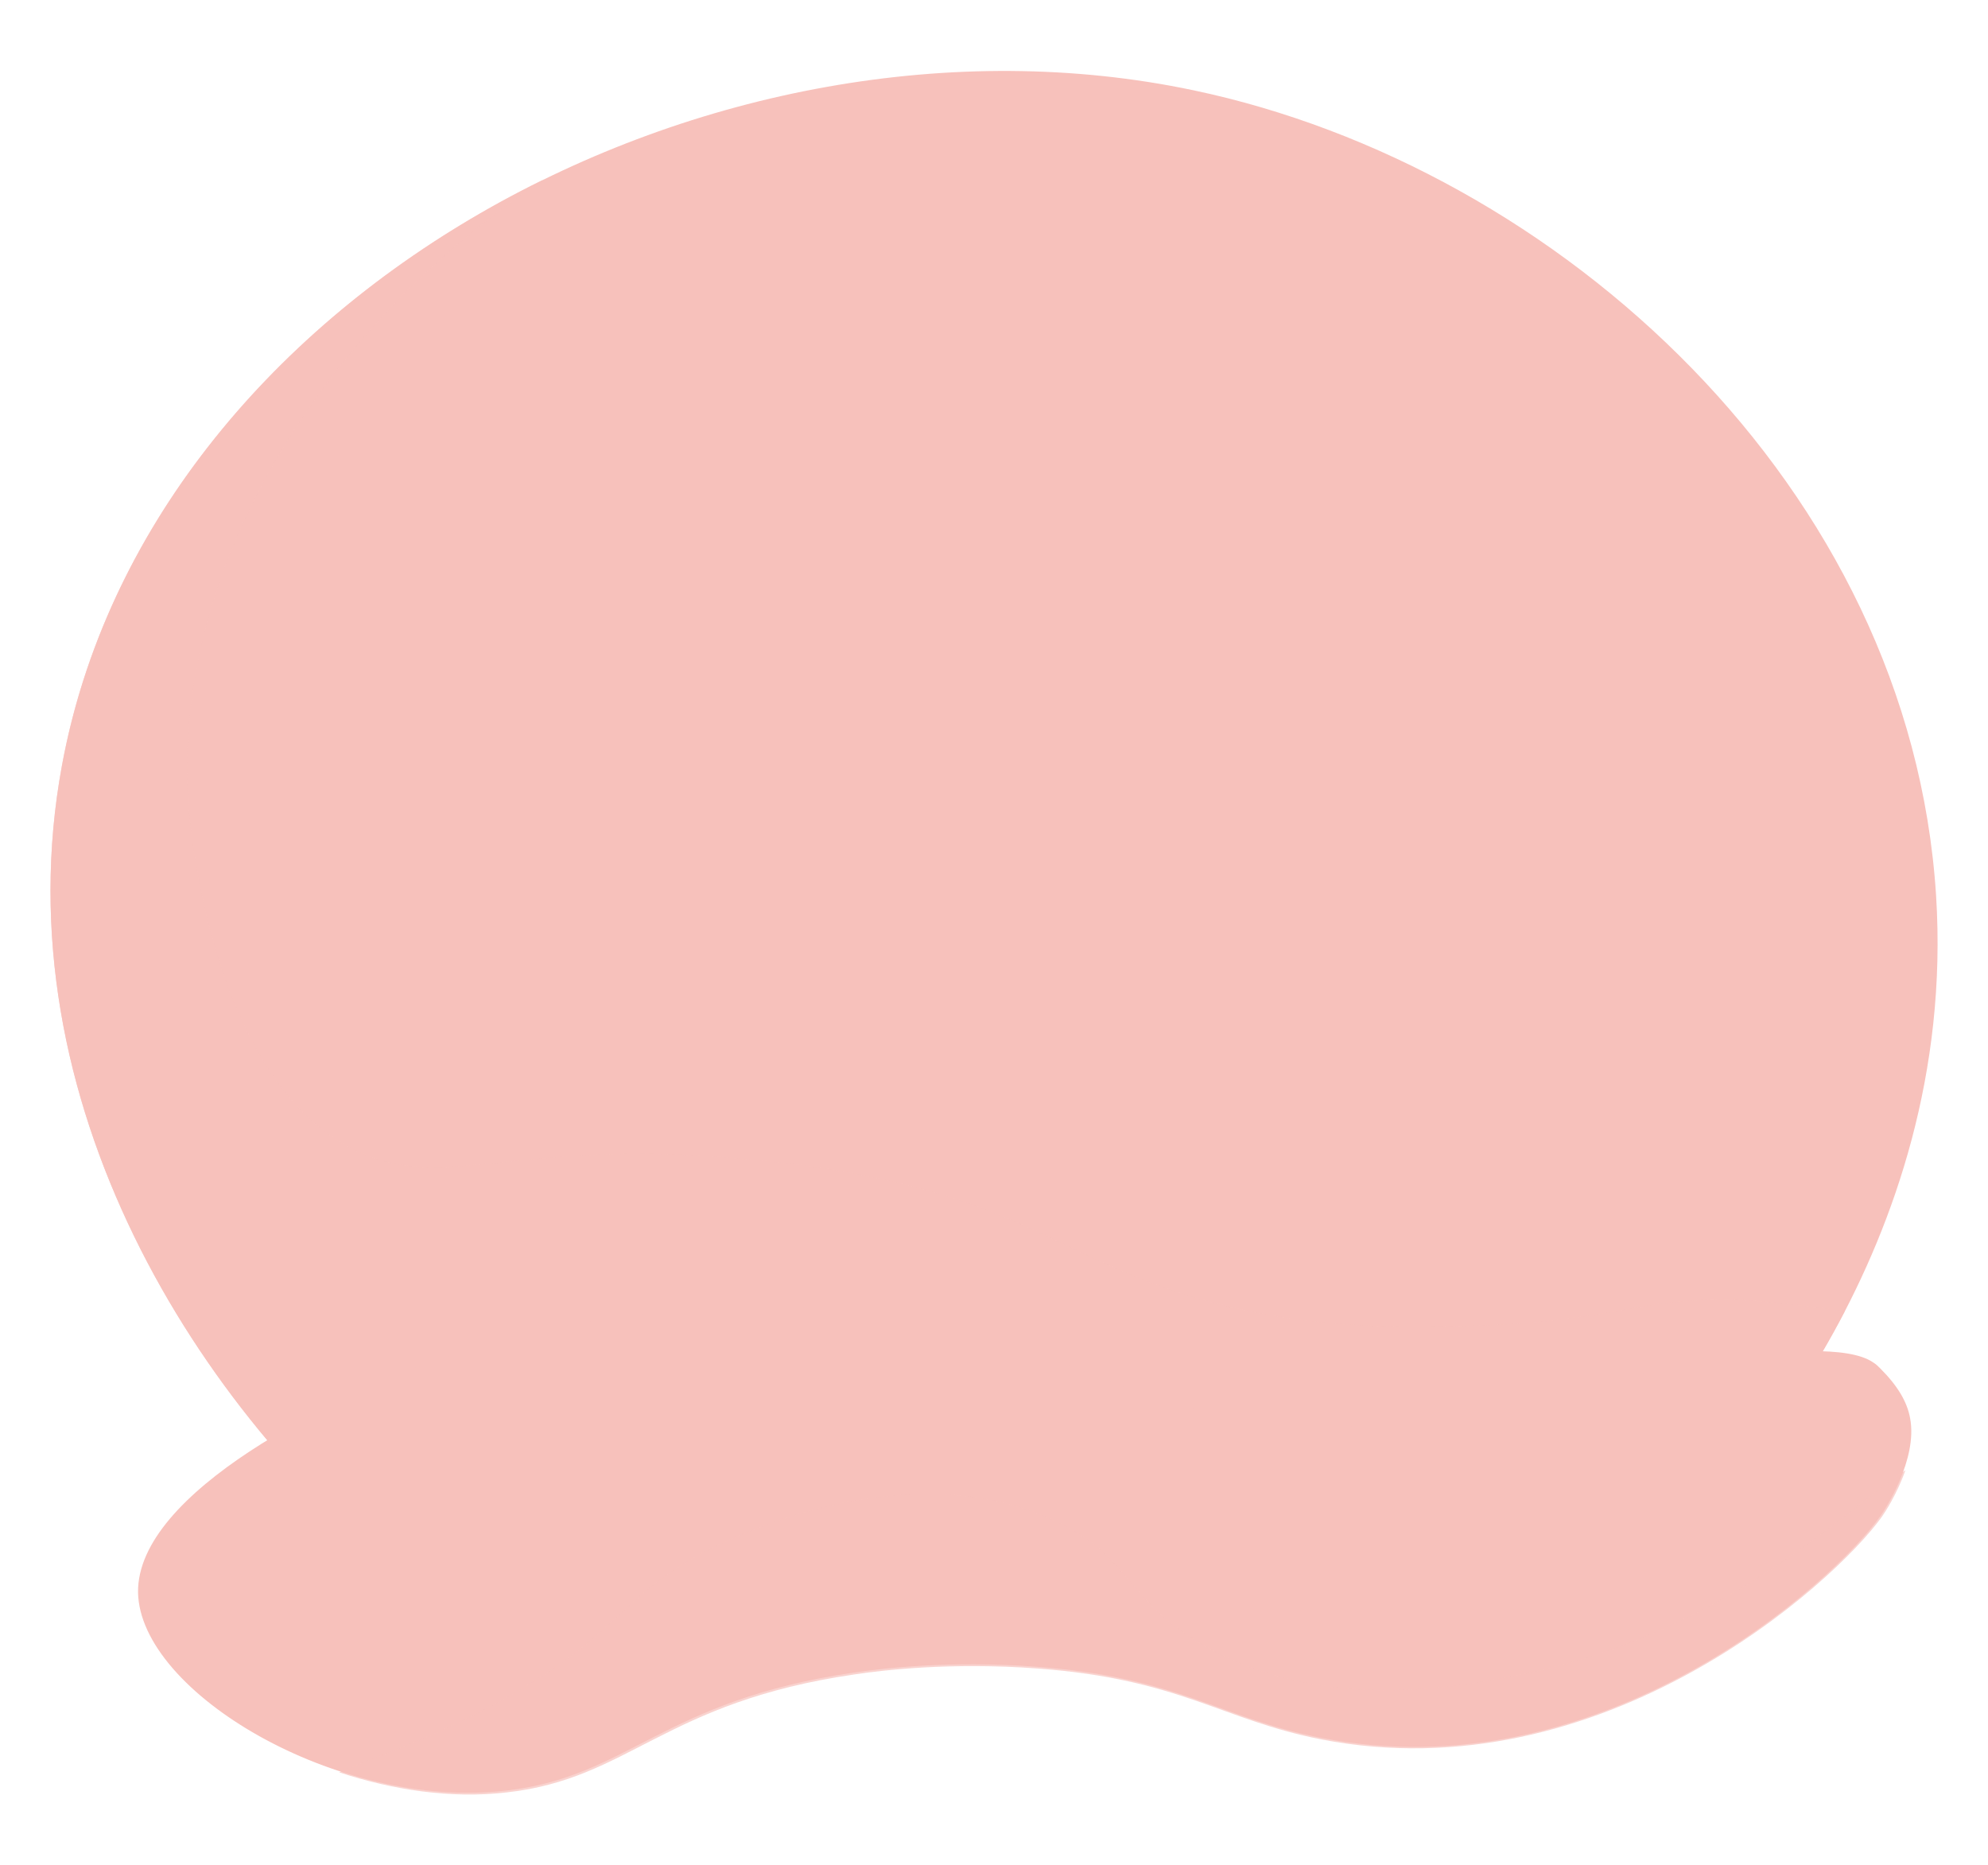
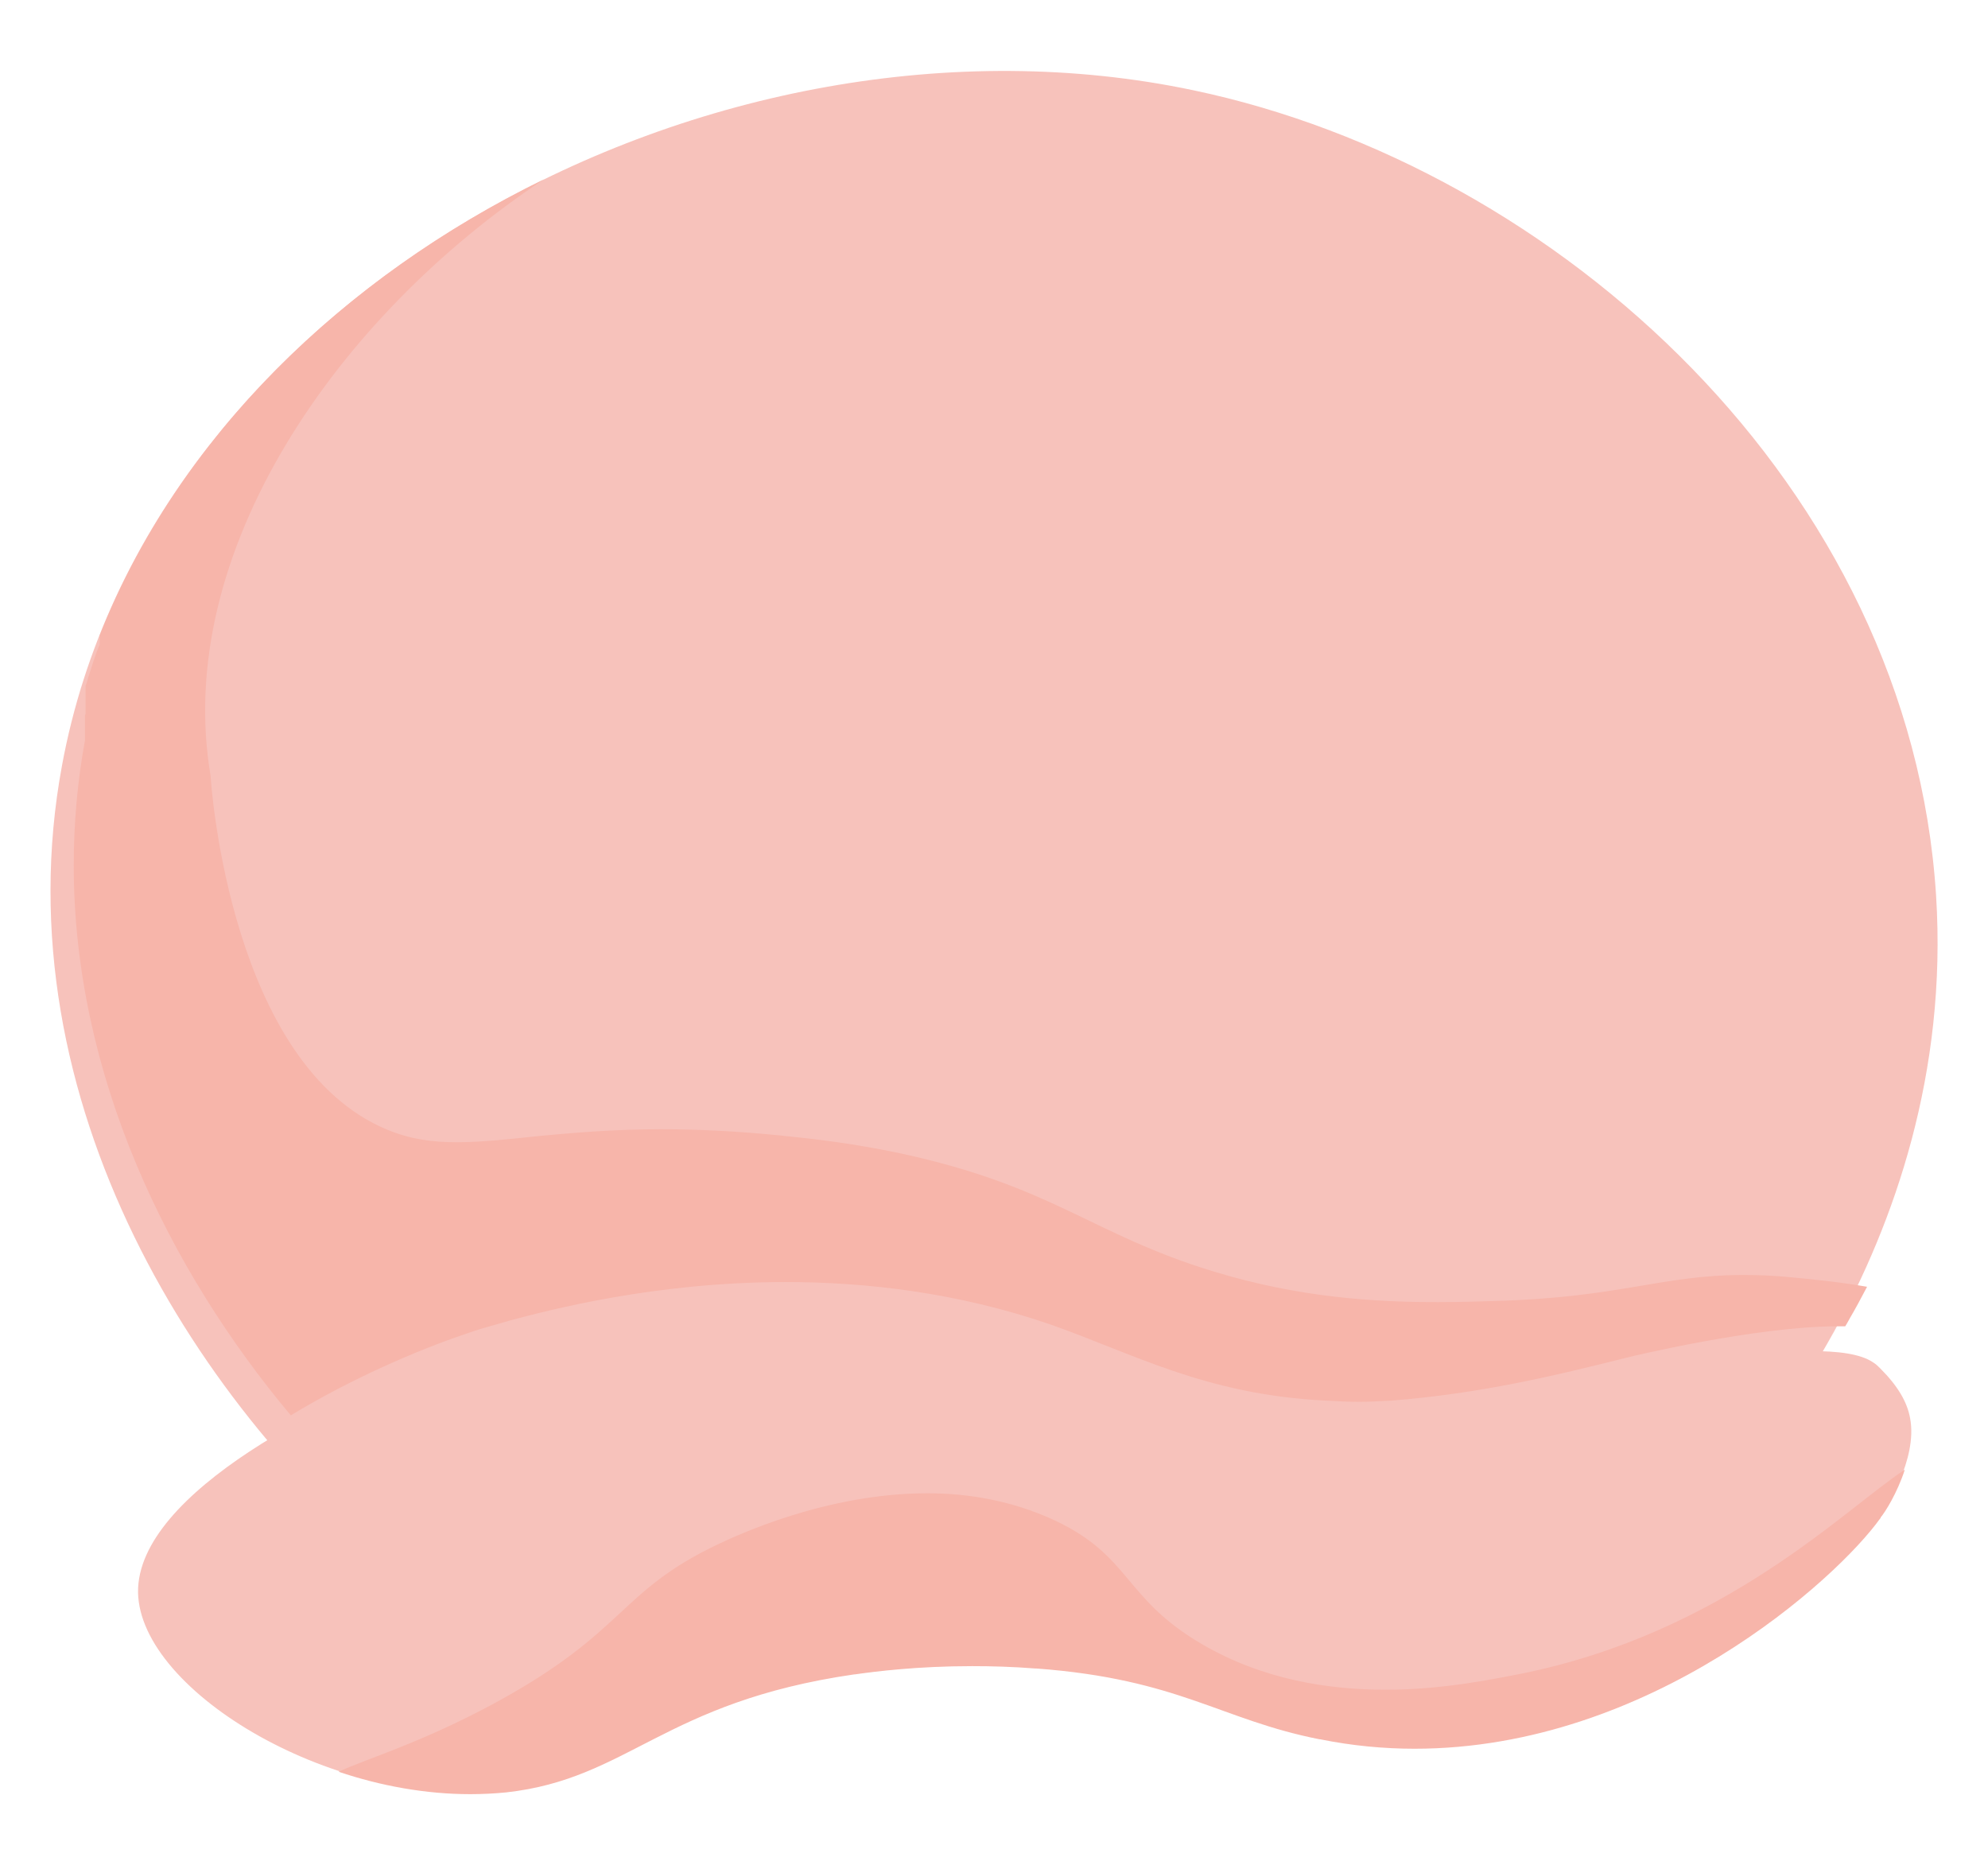
<svg xmlns="http://www.w3.org/2000/svg" version="1.1" id="Layer_1" x="0px" y="0px" viewBox="0 0 337 316" style="enable-background:new 0 0 337 316;" xml:space="preserve">
  <style type="text/css">
- 	.st0{fill:#F7C1BB;}
- 	.st1{opacity:0.7;}
+ 	.st0{fill:#F7C2BB;}
+ 	.st1{fill:#F9D4CF;}
+ 	.st2{fill:#F7B5AA;}
</style>
  <g>
-     <path class="st0" d="M69.6,267.8c-35.7-28.2-69.6-81.2-59.1-138C25.2,49.8,121.1-1.8,202.3,15.3c61.9,13,121.5,67.2,125.9,136.5   c3.8,60.2-36.2,101.5-41.7,106.9c-22.1,22.1-57.9,1-88.9,6.4C151.3,273.2,107.3,297.5,69.6,267.8z" />
-     <g class="st1">
-       <path class="st0" d="M299.9,220.7c-20-1.9-25.3,3.4-50,4c-12.8,0.3-28.9,0.8-48-5c-20.7-6.3-27.1-14.4-53-20    c-8.1-1.7-14.1-2.4-20-3c-39.9-4.2-52.2,5.1-67-1c-26.5-10.9-29.9-58-30-60C29.3,93.8,57,53.7,92.2,30.4    c-41.1,20.1-73.6,55.5-81.7,99.3C0,186.6,33.9,239.6,69.6,267.8c37.7,29.7,81.6,5.5,128-2.7c31-5.4,66.7,15.6,88.9-6.4    c2.9-2.9,15.5-15.9,26.2-36.4C307.5,221.4,302.9,221,299.9,220.7z" />
-     </g>
-     <path class="st0" d="M23.4,269.9c-0.2-17,33.3-33.4,51.8-39.8c3.1-1.1,5.4-1.6,7.3-2.2c10.4-2.8,50.6-13.4,91.3,0.7   c14.1,4.9,26.4,12,47,13c1.2,0.1,5.3,0.5,11,0c15.2-1.2,27.7-4.2,40.4-7.4c0,0,36.9-9,45.3-3.3c0.5,0.3,0.9,0.7,1.2,1   c3,3,4.6,5.7,5.1,8.5c1.3,6.9-4.2,15.4-5,16.5c-8,11.4-47.5,47.1-95.1,37.6c-16.8-3.3-23.8-10.2-48-12c-14.8-1.1-26.4,0.3-31,1   c-32.4,4.7-38.2,17.7-59,20C57.2,306.8,23.7,286.8,23.4,269.9z" />
-     <g class="st1">
-       <path class="st0" d="M319,257.1c0.5-0.7,2.6-3.9,4-7.9c-10,6.5-30.4,27.6-65.1,34.6c-10.5,2.1-33.7,6.7-54-5    c-13.4-7.8-12-14.9-25-21c-24.2-11.5-52.8,2-57,4c-17.1,8.1-15.5,14.8-38,27c-12.6,6.8-21.7,9.4-26.4,11.6c9.1,3,19,4.5,28.4,3.4    c20.8-2.3,26.6-15.3,59-20c4.6-0.7,16.2-2.1,31-1c24.2,1.8,31.2,8.7,48,12C271.5,304.1,310.9,268.4,319,257.1z" />
-     </g>
+     <path class="st0" d="M69.6,267.8c-35.7-28.2-69.6-81.2-59.1-138C25.2,49.8,121.1-1.8,202.3,15.3c61.9,13,121.5,67.2,125.9,136.5   c3.8,60.2-36.2,101.5-41.7,106.9c-13.7,13.7-32.6,10.8-52.4,7.9c-12.2-1.8-24.6-3.5-36.4-1.5C151.3,273.2,107.3,297.5,69.6,267.8" />
+     <path class="st1" d="M309.7,227.7L309.7,227.7L309.7,227.7 M309.8,227.6L309.8,227.6L309.8,227.6 M309.8,227.5L309.8,227.5   L309.8,227.5 M312.7,222.3c-0.9,1.8-1.9,3.6-2.9,5.3C310.8,225.8,311.7,224.1,312.7,222.3 M10.5,129.7L10.5,129.7L10.5,129.7    M10.5,129.6L10.5,129.6L10.5,129.6 M10.5,129.6L10.5,129.6L10.5,129.6 M10.6,129.4L10.6,129.4L10.6,129.4 M10.6,129.4L10.6,129.4   L10.6,129.4 M10.6,129.3L10.6,129.3L10.6,129.3 M10.6,129.2L10.6,129.2L10.6,129.2 M10.6,129.1L10.6,129.1L10.6,129.1 M10.6,129.1   L10.6,129.1L10.6,129.1 M10.6,129L10.6,129L10.6,129 M10.7,128.9L10.7,128.9L10.7,128.9 M10.7,128.9L10.7,128.9L10.7,128.9    M10.7,128.7L10.7,128.7L10.7,128.7 M10.7,128.6L10.7,128.6L10.7,128.6 M10.7,128.5L10.7,128.5L10.7,128.5 M10.8,128.4L10.8,128.4   L10.8,128.4 M10.8,128.4L10.8,128.4L10.8,128.4 M10.8,128.2L10.8,128.2L10.8,128.2 M10.8,128.2L10.8,128.2L10.8,128.2 M10.8,128.1   L10.8,128.1L10.8,128.1 M10.8,128L10.8,128L10.8,128 M10.9,127.9L10.9,127.9L10.9,127.9 M10.9,127.7L10.9,127.7L10.9,127.7    M10.9,127.6L10.9,127.6L10.9,127.6 M10.9,127.5L10.9,127.5L10.9,127.5 M11,127.4L11,127.4L11,127.4 M11,127.2L11,127.2L11,127.2    M11,127.1L11,127.1L11,127.1 M11.1,126.9L11.1,126.9L11.1,126.9 M11.1,126.9L11.1,126.9L11.1,126.9 M11.1,126.7L11.1,126.7   L11.1,126.7 M11.1,126.5L11.1,126.5L11.1,126.5 M11.2,126.4L11.2,126.4L11.2,126.4 M11.2,126.4L11.2,126.4L11.2,126.4 M11.2,126.2   L11.2,126.2L11.2,126.2 M11.2,126.2L11.2,126.2L11.2,126.2 M11.3,126L11.3,126L11.3,126 M11.3,125.9L11.3,125.9L11.3,125.9    M11.3,125.7L11.3,125.7L11.3,125.7 M11.4,125.5L11.4,125.5L11.4,125.5 M11.4,125.4L11.4,125.4L11.4,125.4 M11.4,125.2L11.4,125.2   L11.4,125.2 M11.4,125.2L11.4,125.2L11.4,125.2 M11.5,125L11.5,125L11.5,125 M11.5,125L11.5,125L11.5,125 M11.5,124.9L11.5,124.9   L11.5,124.9 M11.5,124.8L11.5,124.8L11.5,124.8 M11.5,124.7L11.5,124.7L11.5,124.7 M11.6,124.5L11.6,124.5L11.6,124.5 M11.6,124.5   L11.6,124.5L11.6,124.5 M11.6,124.3L11.6,124.3L11.6,124.3 M11.7,124.2L11.7,124.2L11.7,124.2 M11.7,124.1L11.7,124.1L11.7,124.1    M11.7,124L11.7,124L11.7,124 M11.7,124L11.7,124L11.7,124 M11.7,123.8L11.7,123.8L11.7,123.8 M11.8,123.8L11.8,123.8L11.8,123.8    M11.8,123.7L11.8,123.7L11.8,123.7 M11.8,123.6L11.8,123.6L11.8,123.6 M11.8,123.5L11.8,123.5L11.8,123.5 M11.8,123.5L11.8,123.5   L11.8,123.5 M11.9,123.3L11.9,123.3L11.9,123.3 M11.9,123.3L11.9,123.3L11.9,123.3 M11.9,123.2L11.9,123.2L11.9,123.2 M11.9,123.1   L11.9,123.1L11.9,123.1 M11.9,123L11.9,123L11.9,123 M12,123L12,123L12,123 M12,122.9L12,122.9L12,122.9 M12,122.8L12,122.8   L12,122.8 M12,122.8L12,122.8L12,122.8 M12,122.7L12,122.7L12,122.7 M12,122.6L12,122.6L12,122.6 M12.1,122.6L12.1,122.6   L12.1,122.6 M12.1,122.5L12.1,122.5L12.1,122.5 M12.1,122.5L12.1,122.5L12.1,122.5 M12.1,122.4L12.1,122.4L12.1,122.4 M12.1,122.3   L12.1,122.3L12.1,122.3 M12.1,122.3L12.1,122.3L12.1,122.3 M12.1,122.2L12.1,122.2L12.1,122.2 M12.2,122.1L12.2,122.1L12.2,122.1    M12.2,122.1L12.2,122.1L12.2,122.1 M12.2,122L12.2,122L12.2,122 M12.2,121.9L12.2,121.9L12.2,121.9 M12.2,121.8L12.2,121.8   L12.2,121.8 M12.3,121.8L12.3,121.8L12.3,121.8 M12.3,121.7L12.3,121.7L12.3,121.7 M12.3,121.6L12.3,121.6L12.3,121.6 M12.3,121.6   L12.3,121.6L12.3,121.6 M12.3,121.5L12.3,121.5L12.3,121.5 M12.3,121.4L12.3,121.4L12.3,121.4 M12.4,121.4L12.4,121.4L12.4,121.4    M12.4,121.3L12.4,121.3L12.4,121.3 M12.4,121.3L12.4,121.3L12.4,121.3 M12.4,121.2L12.4,121.2L12.4,121.2 M12.4,121.1L12.4,121.1   L12.4,121.1 M12.4,121.1L12.4,121.1L12.4,121.1 M12.5,121L12.5,121L12.5,121 M12.5,120.9L12.5,120.9L12.5,120.9 M12.5,120.9   L12.5,120.9L12.5,120.9 M12.5,120.8L12.5,120.8L12.5,120.8 M12.5,120.8L12.5,120.8L12.5,120.8 M12.5,120.7L12.5,120.7L12.5,120.7    M12.6,120.6L12.6,120.6L12.6,120.6 M12.6,120.6L12.6,120.6L12.6,120.6 M12.6,120.5L12.6,120.5L12.6,120.5 M12.6,120.4L12.6,120.4   L12.6,120.4 M12.6,120.4L12.6,120.4L12.6,120.4 M12.6,120.3L12.6,120.3L12.6,120.3 M12.7,120.2L12.7,120.2L12.7,120.2 M12.7,120.2   L12.7,120.2L12.7,120.2 M12.7,120.1L12.7,120.1L12.7,120.1 M12.7,120.1L12.7,120.1L12.7,120.1 M12.7,120L12.7,120L12.7,120    M12.7,119.9L12.7,119.9L12.7,119.9 M12.8,119.9L12.8,119.9L12.8,119.9 M12.8,119.8L12.8,119.8L12.8,119.8 M12.8,119.7L12.8,119.7   L12.8,119.7 M12.8,119.7L12.8,119.7L12.8,119.7 M12.8,119.6L12.8,119.6L12.8,119.6 M12.9,119.5l0,0.1L12.9,119.5 M12.9,119.4   L12.9,119.4L12.9,119.4 M12.9,119.4L12.9,119.4L12.9,119.4 M12.9,119.2l0,0.1L12.9,119.2 M13,119.2L13,119.2L13,119.2 M13,119.1   L13,119.1L13,119.1 M13,119l0,0.1L13,119 M13,118.9L13,118.9L13,118.9 M13,118.9L13,118.9L13,118.9 M13.1,118.8L13.1,118.8   L13.1,118.8 M13.1,118.7L13.1,118.7L13.1,118.7 M13.1,118.7L13.1,118.7L13.1,118.7 M13.1,118.6L13.1,118.6L13.1,118.6 M13.2,118.5   l0,0.1L13.2,118.5 M13.2,118.4L13.2,118.4L13.2,118.4 M13.2,118.3l0,0.1L13.2,118.3 M13.2,118.3L13.2,118.3L13.2,118.3 M13.2,118.2   L13.2,118.2L13.2,118.2 M13.3,118.1l0,0.1L13.3,118.1 M13.3,118L13.3,118L13.3,118 M13.3,118L13.3,118L13.3,118 M13.4,117.8l0,0.1   L13.4,117.8 M13.4,117.8L13.4,117.8L13.4,117.8 M13.4,117.7L13.4,117.7L13.4,117.7 M13.4,117.6l0,0.1L13.4,117.6 M13.4,117.5   L13.4,117.5L13.4,117.5 M13.5,117.3l-0.1,0.2L13.5,117.3 M14,115.7c-0.2,0.5-0.3,1.1-0.5,1.6C13.7,116.7,13.8,116.2,14,115.7    M15.6,111c-0.6,1.5-1.1,3.1-1.6,4.7C14.5,114.1,15,112.5,15.6,111 M15.6,110.9L15.6,110.9L15.6,110.9 M15.7,110.7l-0.1,0.2   L15.7,110.7 M15.7,110.7L15.7,110.7L15.7,110.7 M15.8,110.5l-0.1,0.2L15.8,110.5 M15.8,110.4L15.8,110.4L15.8,110.4 M15.8,110.3   l0,0.1L15.8,110.3 M15.9,110.3L15.9,110.3L15.9,110.3 M15.9,110.2L15.9,110.2L15.9,110.2 M15.9,110.1l0,0.1L15.9,110.1 M16,110   L16,110L16,110 M16,110L16,110L16,110 M16,109.9L16,109.9L16,109.9 M16,109.8L16,109.8L16,109.8 M16,109.8L16,109.8L16,109.8    M16.1,109.7L16.1,109.7L16.1,109.7 M16.1,109.6L16.1,109.6L16.1,109.6 M16.1,109.6L16.1,109.6L16.1,109.6 M16.1,109.5L16.1,109.5   L16.1,109.5 M16.1,109.5L16.1,109.5L16.1,109.5 M16.2,109.4L16.2,109.4L16.2,109.4 M16.2,109.4L16.2,109.4L16.2,109.4 M16.2,109.3   L16.2,109.3L16.2,109.3 M16.2,109.2L16.2,109.2L16.2,109.2 M16.3,109.2L16.3,109.2L16.3,109.2 M16.3,109.1L16.3,109.1L16.3,109.1    M16.3,109.1L16.3,109.1L16.3,109.1 M16.3,109L16.3,109L16.3,109 M16.4,108.9L16.4,108.9L16.4,108.9 M16.4,108.9L16.4,108.9   L16.4,108.9 M16.4,108.8L16.4,108.8L16.4,108.8 M16.4,108.8L16.4,108.8L16.4,108.8 M16.4,108.7L16.4,108.7L16.4,108.7 M16.5,108.6   L16.5,108.6L16.5,108.6 M16.5,108.6L16.5,108.6L16.5,108.6 M16.5,108.5L16.5,108.5L16.5,108.5 M16.5,108.5L16.5,108.5L16.5,108.5    M16.6,108.4L16.6,108.4L16.6,108.4 M16.6,108.4L16.6,108.4L16.6,108.4 M16.6,108.3L16.6,108.3L16.6,108.3 M16.6,108.2L16.6,108.2   L16.6,108.2 M16.7,108.2L16.7,108.2L16.7,108.2 M16.7,108.1L16.7,108.1L16.7,108.1 M16.7,108L16.7,108L16.7,108 M16.7,107.9   L16.7,107.9L16.7,107.9 M16.8,107.9L16.8,107.9L16.8,107.9 M16.8,107.8L16.8,107.8L16.8,107.8 M16.8,107.7L16.8,107.7L16.8,107.7" />
+     <path class="st2" d="M92.2,30.4c-34,16.6-62,43.7-75.3,77.3l0,0l0,0.1l0,0l0,0.1l0,0l0,0.1l0,0l0,0.1l0,0l0,0.1l0,0l0,0l0,0l0,0   l0,0l0,0.1l0,0l0,0.1l0,0l0,0l0,0l0,0l0,0l0,0.1l0,0l0,0l0,0l0,0l0,0l0,0l0,0l0,0.1l0,0l0,0l0,0l0,0l0,0l0,0l0,0l0,0.1l0,0l0,0l0,0   l0,0l0,0l0,0l0,0.1l0,0l0,0l0,0l0,0l0,0l0,0l0,0l0,0.1l0,0l0,0l0,0l0,0l0,0l0,0l0,0l0,0.1l0,0l0,0l0,0l0,0l0,0l0,0l0,0l0,0.1l0,0   l0,0l0,0l0,0l0,0l0,0.1l0,0l0,0l0,0l0,0l0,0l0,0.1l0,0l0,0l0,0l-0.1,0.2l0,0l0,0l0,0l-0.1,0.2l0,0l0,0h0c-0.6,1.5-1.1,3.1-1.6,4.7   l0,0c-0.2,0.5-0.3,1.1-0.5,1.6v0l-0.1,0.2l0,0l0,0l0,0l0,0.1l0,0l0,0l0,0l0,0l0,0l0,0.1l0,0l0,0l0,0l0,0l0,0l0,0.1l0,0l0,0l0,0l0,0   l0,0l0,0.1l0,0l0,0l0,0l0,0.1h0l0,0l0,0l0,0l0,0l0,0l0,0l0,0.1l0,0l0,0l0,0l0,0l0,0l0,0.1l0,0l0,0l0,0l0,0l0,0l0,0.1l0,0l0,0l0,0   l0,0l0,0l0,0.1l0,0l0,0l0,0l0,0l0,0l0,0.1l0,0l0,0l0,0l0,0l0,0l0,0l0,0l0,0.1l0,0l0,0l0,0l0,0l0,0l0,0l0,0l0,0.1l0,0l0,0l0,0l0,0   l0,0l0,0l0,0l0,0l0,0l0,0l0,0l0,0l0,0l0,0l0,0.1l0,0l0,0l0,0l0,0l0,0l0,0l0,0l0,0.1l0,0l0,0l0,0l0,0l0,0l0,0l0,0l0,0.1l0,0l0,0l0,0   l0,0l0,0l0,0l0,0l0,0.1l0,0l0,0l0,0l0,0l0,0l0,0l0,0l0,0.1l0,0l0,0l0,0l0,0l0,0l0,0.1l0,0l0,0l0,0l0,0l0,0l0,0.1l0,0l0,0.1l0,0l0,0   l0,0l0,0l0,0l0,0.1l0,0l0,0l0,0l0,0l0,0l0,0.1l0,0l0,0.1l0,0l0,0l0,0l0,0l0,0l0,0.1l0,0l0,0.1l0,0l0,0l0,0l0,0l0,0l0,0.1l0,0l0,0   l0,0l0,0l0,0l0,0.1l0,0l0,0l0,0l0,0.1l0,0l0,0.1l0,0l0,0l0,0l0,0.1l0,0l0,0.1l0,0l0,0l0,0l0,0.1l0,0l0,0.1l0,0l0,0.1l0,0l0,0.2l0,0   l0,0.1l0,0l0,0.2l0,0l0,0.1l0,0l0,0.1l0,0l0,0.1l0,0l0,0.1l0,0l0,0.1l0,0l0,0.1l0,0l0,0.2l0,0l0,0.1v0l-0.1,0.3l0,0l0,0.2v0l0,0.1   l0,0l0,0.2l0,0l0,0.1l0,0l0,0.1l0,0l0,0.1l0,0l0,0.1l0,0l0,0.2l0,0l0,0.2l0,0l0,0.1l0,0l0,0.2l0,0l0,0.1l0,0l0,0.2l0,0l0,0.1l0,0   l0,0.2l0,0l0,0.1l0,0l0,0.2l0,0l0,0.1l0,0l0,0.1v0l0,0.1l0,0l0,0.1l0,0l0,0.1l0,0l0,0.1l0,0l0,0.1l0,0l0,0.1l0,0l0,0.1l0,0l0,0.2   l0,0l0,0l0,0l0,0.1v0l0,0.1l0,0l0,0.1l0,0l0,0l0,0l0,0.1l0,0l0,0l0,0l0,0l0,0l0,0.1l0,0l0,0l0,0l0,0l0,0l0,0.1   c-1.3,7.1-1.9,14.2-1.9,21.2c0,35.5,16,68.4,36.8,93.2c10-6.1,21.5-11.1,29.9-13.9c3.1-1.1,5.4-1.6,7.3-2.2   c6.4-1.7,24.4-6.5,46.7-6.5c13.7,0,29.1,1.8,44.6,7.1c14.1,4.9,26.4,12,47,13c0.8,0,2.7,0.2,5.6,0.2c1.6,0,3.4-0.1,5.4-0.2   c15.2-1.2,27.7-4.2,40.4-7.4c0,0,21.4-5.2,35.3-5.2c0.4,0,0.9,0,1.3,0c0.3-0.5,0.6-1,0.8-1.4l0,0l0,0l0,0l0,0l0,0l0,0   c1-1.7,1.9-3.4,2.9-5.3c-5.2-0.9-9.8-1.3-12.8-1.6c-3-0.3-5.7-0.4-8.1-0.4c-13.9,0-20.9,3.8-41.9,4.4c-3.1,0.1-6.5,0.2-10,0.2   c-10.9,0-23.6-0.8-38-5.2c-20.7-6.3-27.1-14.4-53-20c-8.1-1.7-14.1-2.4-20-3c-7.8-0.8-14.6-1.1-20.6-1.1c-8.2,0-14.7,0.6-20.3,1.1   c-5.6,0.6-10.2,1.1-14.4,1.1c-4.1,0-7.8-0.5-11.7-2.1c-26.5-10.9-29.9-58-30-60C29.3,93.8,57,53.7,92.2,30.4" />
+     <path class="st0" d="M23.4,269.9c-0.2-17,33.3-33.4,51.8-39.8c3.1-1.1,5.4-1.6,7.3-2.2c10.4-2.8,50.6-13.4,91.3,0.7   c14.1,4.9,26.4,12,47,13c1.2,0.1,5.3,0.5,11,0c15.2-1.2,27.7-4.2,40.4-7.4c0,0,36.9-9,45.3-3.3c0.5,0.3,0.9,0.7,1.2,1   c3,3,4.6,5.7,5.1,8.5c1.3,6.9-4.2,15.4-5,16.5c-8,11.4-47.5,47.1-95.1,37.6c-16.8-3.3-23.8-10.2-48-12c-14.8-1.1-26.4,0.3-31,1   c-32.4,4.7-38.2,17.7-59,20C57.2,306.8,23.7,286.8,23.4,269.9" />
+     <path class="st1" d="M239.9,296.2L239.9,296.2L239.9,296.2 M223.9,294.7L223.9,294.7L223.9,294.7 M145,283.7L145,283.7L145,283.7    M145,283.7L145,283.7L145,283.7 M175.7,282.7l0.1,0L175.7,282.7 M165,282.3c-9.3,0-16.4,0.9-19.9,1.4   C148.5,283.1,155.6,282.3,165,282.3 M165,282.3L165,282.3L165,282.3L165,282.3 M318.9,257.2c-7.3,10.2-38.9,39-78.9,39   C280,296.3,311.6,267.4,318.9,257.2 M318.9,257.1L318.9,257.1L318.9,257.1" />
+     <path class="st2" d="M322.9,249.1c-10,6.5-30.4,27.6-65.1,34.6c-5.2,1-13.5,2.7-22.9,2.7c-9.7,0-20.8-1.7-31.1-7.7   c-13.4-7.8-12-14.9-25-21c-7.1-3.3-14.5-4.6-21.6-4.6c-17.2,0-32.4,7.2-35.4,8.6c-17.1,8.1-15.5,14.8-38,27   c-12.6,6.8-21.7,9.4-26.4,11.6c7.1,2.4,14.8,3.8,22.3,3.8c2,0,4.1-0.1,6.1-0.3c20.8-2.3,26.6-15.3,59-20l0,0l0,0l0.1,0l0,0l0,0   c3.5-0.5,10.6-1.4,19.9-1.4h0h0c3.3,0,6.9,0.1,10.7,0.4l0.1,0l0.1,0c24.2,1.8,31.2,8.7,48,12l0.1,0c5.4,1.1,10.8,1.6,16,1.6h0h0   c40,0,71.6-28.8,78.9-39l0,0l0.1-0.1l0-0.1C319.5,256.4,321.6,253.1,322.9,249.1" />
  </g>
</svg>
